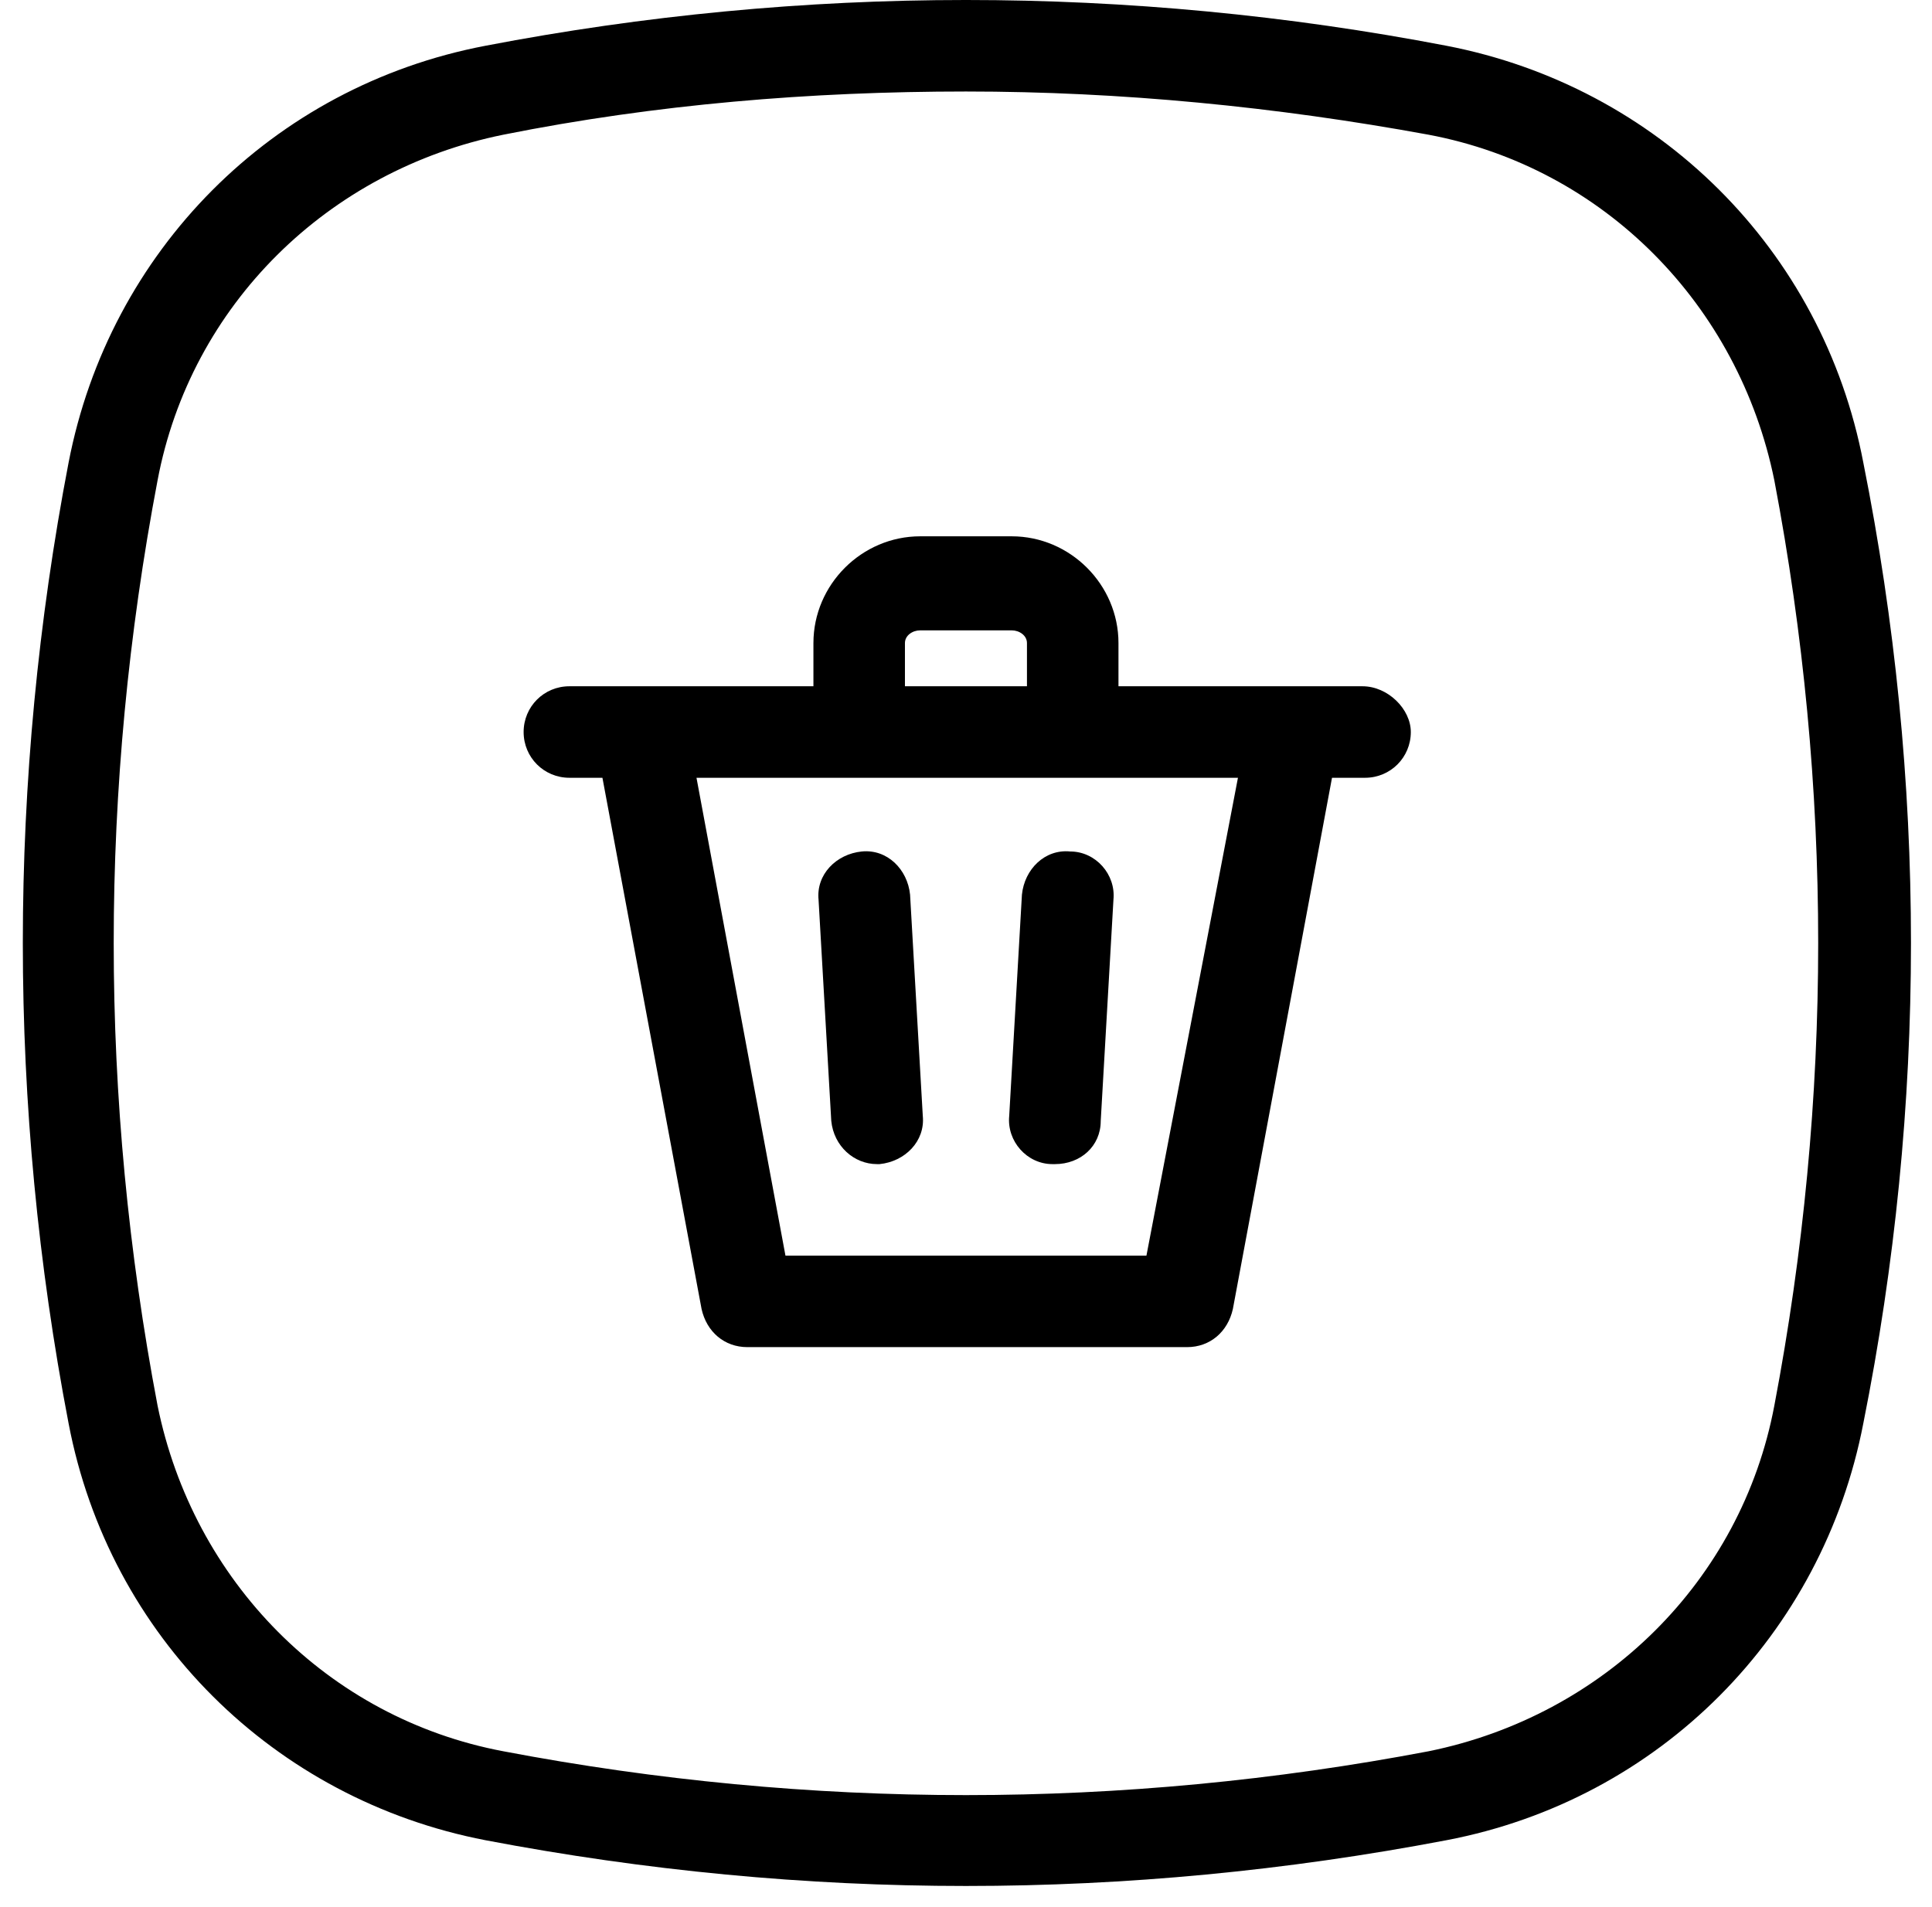
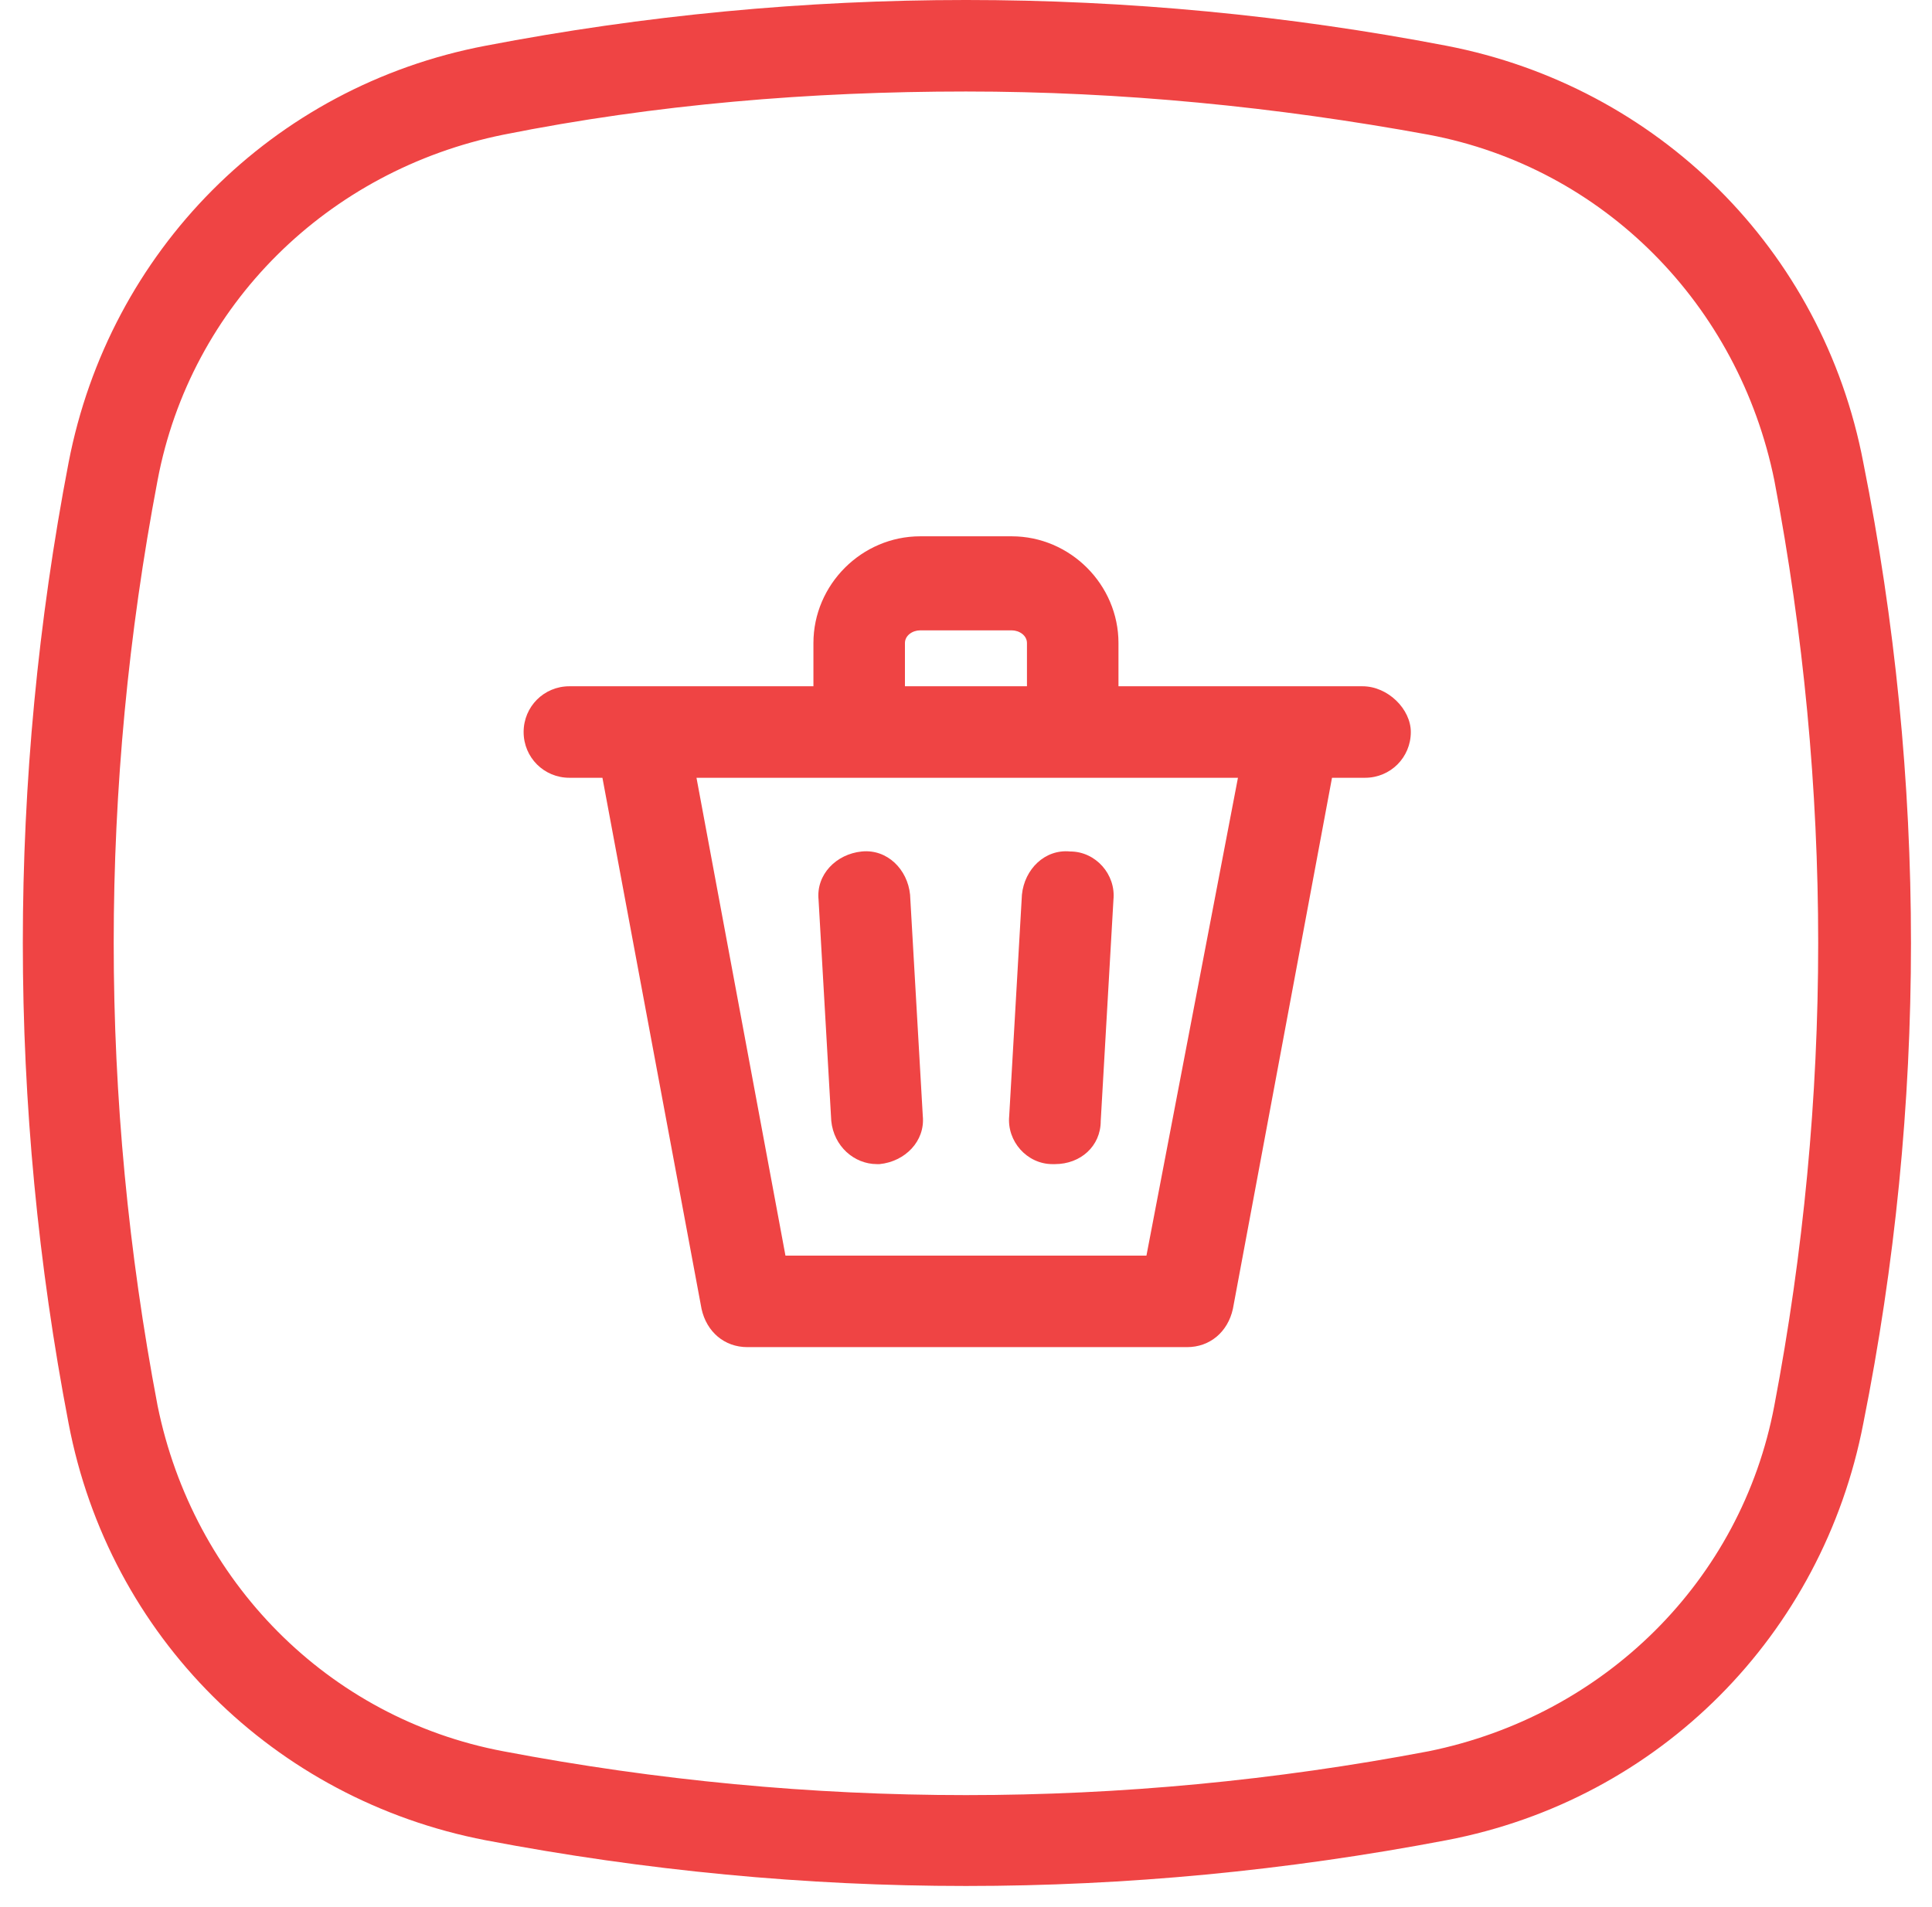
<svg xmlns="http://www.w3.org/2000/svg" width="76" height="75" viewBox="0 0 76 75" fill="none">
-   <path d="M73.298 18.2C71.698 9.8 65.198 3.4 56.898 1.8C44.398 -0.6 31.598 -0.6 19.098 1.8C10.698 3.4 4.298 9.9 2.698 18.2C0.298 30.7 0.298 43.5 2.698 56C4.298 64.4 10.798 70.8 19.098 72.4C25.398 73.6 31.698 74.2 37.998 74.2C44.298 74.2 50.598 73.6 56.898 72.4C65.298 70.8 71.698 64.3 73.298 56C75.798 43.5 75.798 30.7 73.298 18.2ZM69.798 55.3C68.498 62.2 63.098 67.5 56.198 68.9C44.098 71.2 31.898 71.2 19.798 68.9C12.898 67.6 7.598 62.2 6.198 55.3C3.898 43.2 3.898 31 6.198 18.9C7.498 12 12.898 6.7 19.798 5.3C25.798 4.1 31.898 3.6 37.998 3.6C44.098 3.6 50.198 4.2 56.198 5.3C63.098 6.6 68.398 12 69.798 18.9C72.098 31 72.098 43.2 69.798 55.3Z" fill="black" />
-   <path d="M53.598 27H43.998V25.3C43.998 23 42.098 21.1 39.798 21.1H36.198C33.898 21.1 31.998 23 31.998 25.3V27H22.398C21.398 27 20.598 27.8 20.598 28.8C20.598 29.8 21.398 30.6 22.398 30.6H23.698L27.598 51.5C27.798 52.4 28.498 53 29.398 53H46.698C47.598 53 48.298 52.4 48.498 51.5L52.398 30.6H53.698C54.698 30.6 55.498 29.8 55.498 28.8C55.498 27.9 54.598 27 53.598 27ZM35.598 25.3C35.598 25 35.898 24.8 36.198 24.8H39.798C40.098 24.8 40.398 25 40.398 25.3V27H35.598V25.3ZM45.098 49.4H30.898L27.398 30.6H48.698L45.098 49.4Z" fill="black" />
-   <path d="M33.9 33.5C32.9 33.6 32.1 34.4 32.2 35.4L32.7 44.1C32.8 45.1 33.6 45.8 34.5 45.8H34.6C35.6 45.7 36.4 44.9 36.3 43.9L35.8 35.2C35.7 34.2 34.9 33.4 33.9 33.5Z" fill="black" />
-   <path d="M40.2 35.2L39.7 43.9C39.6 44.9 40.4 45.8 41.4 45.8H41.5C42.5 45.8 43.3 45.1 43.3 44.1L43.8 35.4C43.9 34.4 43.1 33.5 42.1 33.5C41.1 33.4 40.3 34.2 40.2 35.2Z" fill="black" />
+   <path d="M73.298 18.2C71.698 9.8 65.198 3.4 56.898 1.8C44.398 -0.6 31.598 -0.6 19.098 1.8C10.698 3.4 4.298 9.9 2.698 18.2C0.298 30.7 0.298 43.5 2.698 56C4.298 64.4 10.798 70.8 19.098 72.4C25.398 73.6 31.698 74.2 37.998 74.2C44.298 74.2 50.598 73.6 56.898 72.4C65.298 70.8 71.698 64.3 73.298 56C75.798 43.5 75.798 30.7 73.298 18.2ZM69.798 55.3C68.498 62.2 63.098 67.5 56.198 68.9C44.098 71.2 31.898 71.2 19.798 68.9C12.898 67.6 7.598 62.2 6.198 55.3C3.898 43.2 3.898 31 6.198 18.9C7.498 12 12.898 6.7 19.798 5.3C25.798 4.1 31.898 3.6 37.998 3.6C44.098 3.6 50.198 4.2 56.198 5.3C63.098 6.6 68.398 12 69.798 18.9C72.098 31 72.098 43.2 69.798 55.3Z" fill="#EF4444" />
+   <path d="M53.598 27H43.998V25.3C43.998 23 42.098 21.1 39.798 21.1H36.198C33.898 21.1 31.998 23 31.998 25.3V27H22.398C21.398 27 20.598 27.8 20.598 28.8C20.598 29.8 21.398 30.6 22.398 30.6H23.698L27.598 51.5C27.798 52.4 28.498 53 29.398 53H46.698C47.598 53 48.298 52.4 48.498 51.5L52.398 30.6H53.698C54.698 30.6 55.498 29.8 55.498 28.8C55.498 27.9 54.598 27 53.598 27ZM35.598 25.3C35.598 25 35.898 24.8 36.198 24.8H39.798C40.098 24.8 40.398 25 40.398 25.3V27H35.598V25.3ZM45.098 49.4H30.898L27.398 30.6H48.698L45.098 49.4Z" fill="#EF4444" />
+   <path d="M33.9 33.5C32.9 33.6 32.1 34.4 32.2 35.4L32.7 44.1C32.8 45.1 33.6 45.8 34.5 45.8H34.6C35.6 45.7 36.4 44.9 36.3 43.9L35.8 35.2C35.7 34.2 34.9 33.4 33.9 33.5Z" fill="#EF4444" />
+   <path d="M40.2 35.2L39.7 43.9C39.6 44.9 40.4 45.8 41.4 45.8H41.5C42.5 45.8 43.3 45.1 43.3 44.1L43.8 35.4C43.9 34.4 43.1 33.5 42.1 33.5C41.1 33.4 40.3 34.2 40.2 35.2Z" fill="#EF4444" />
</svg>
